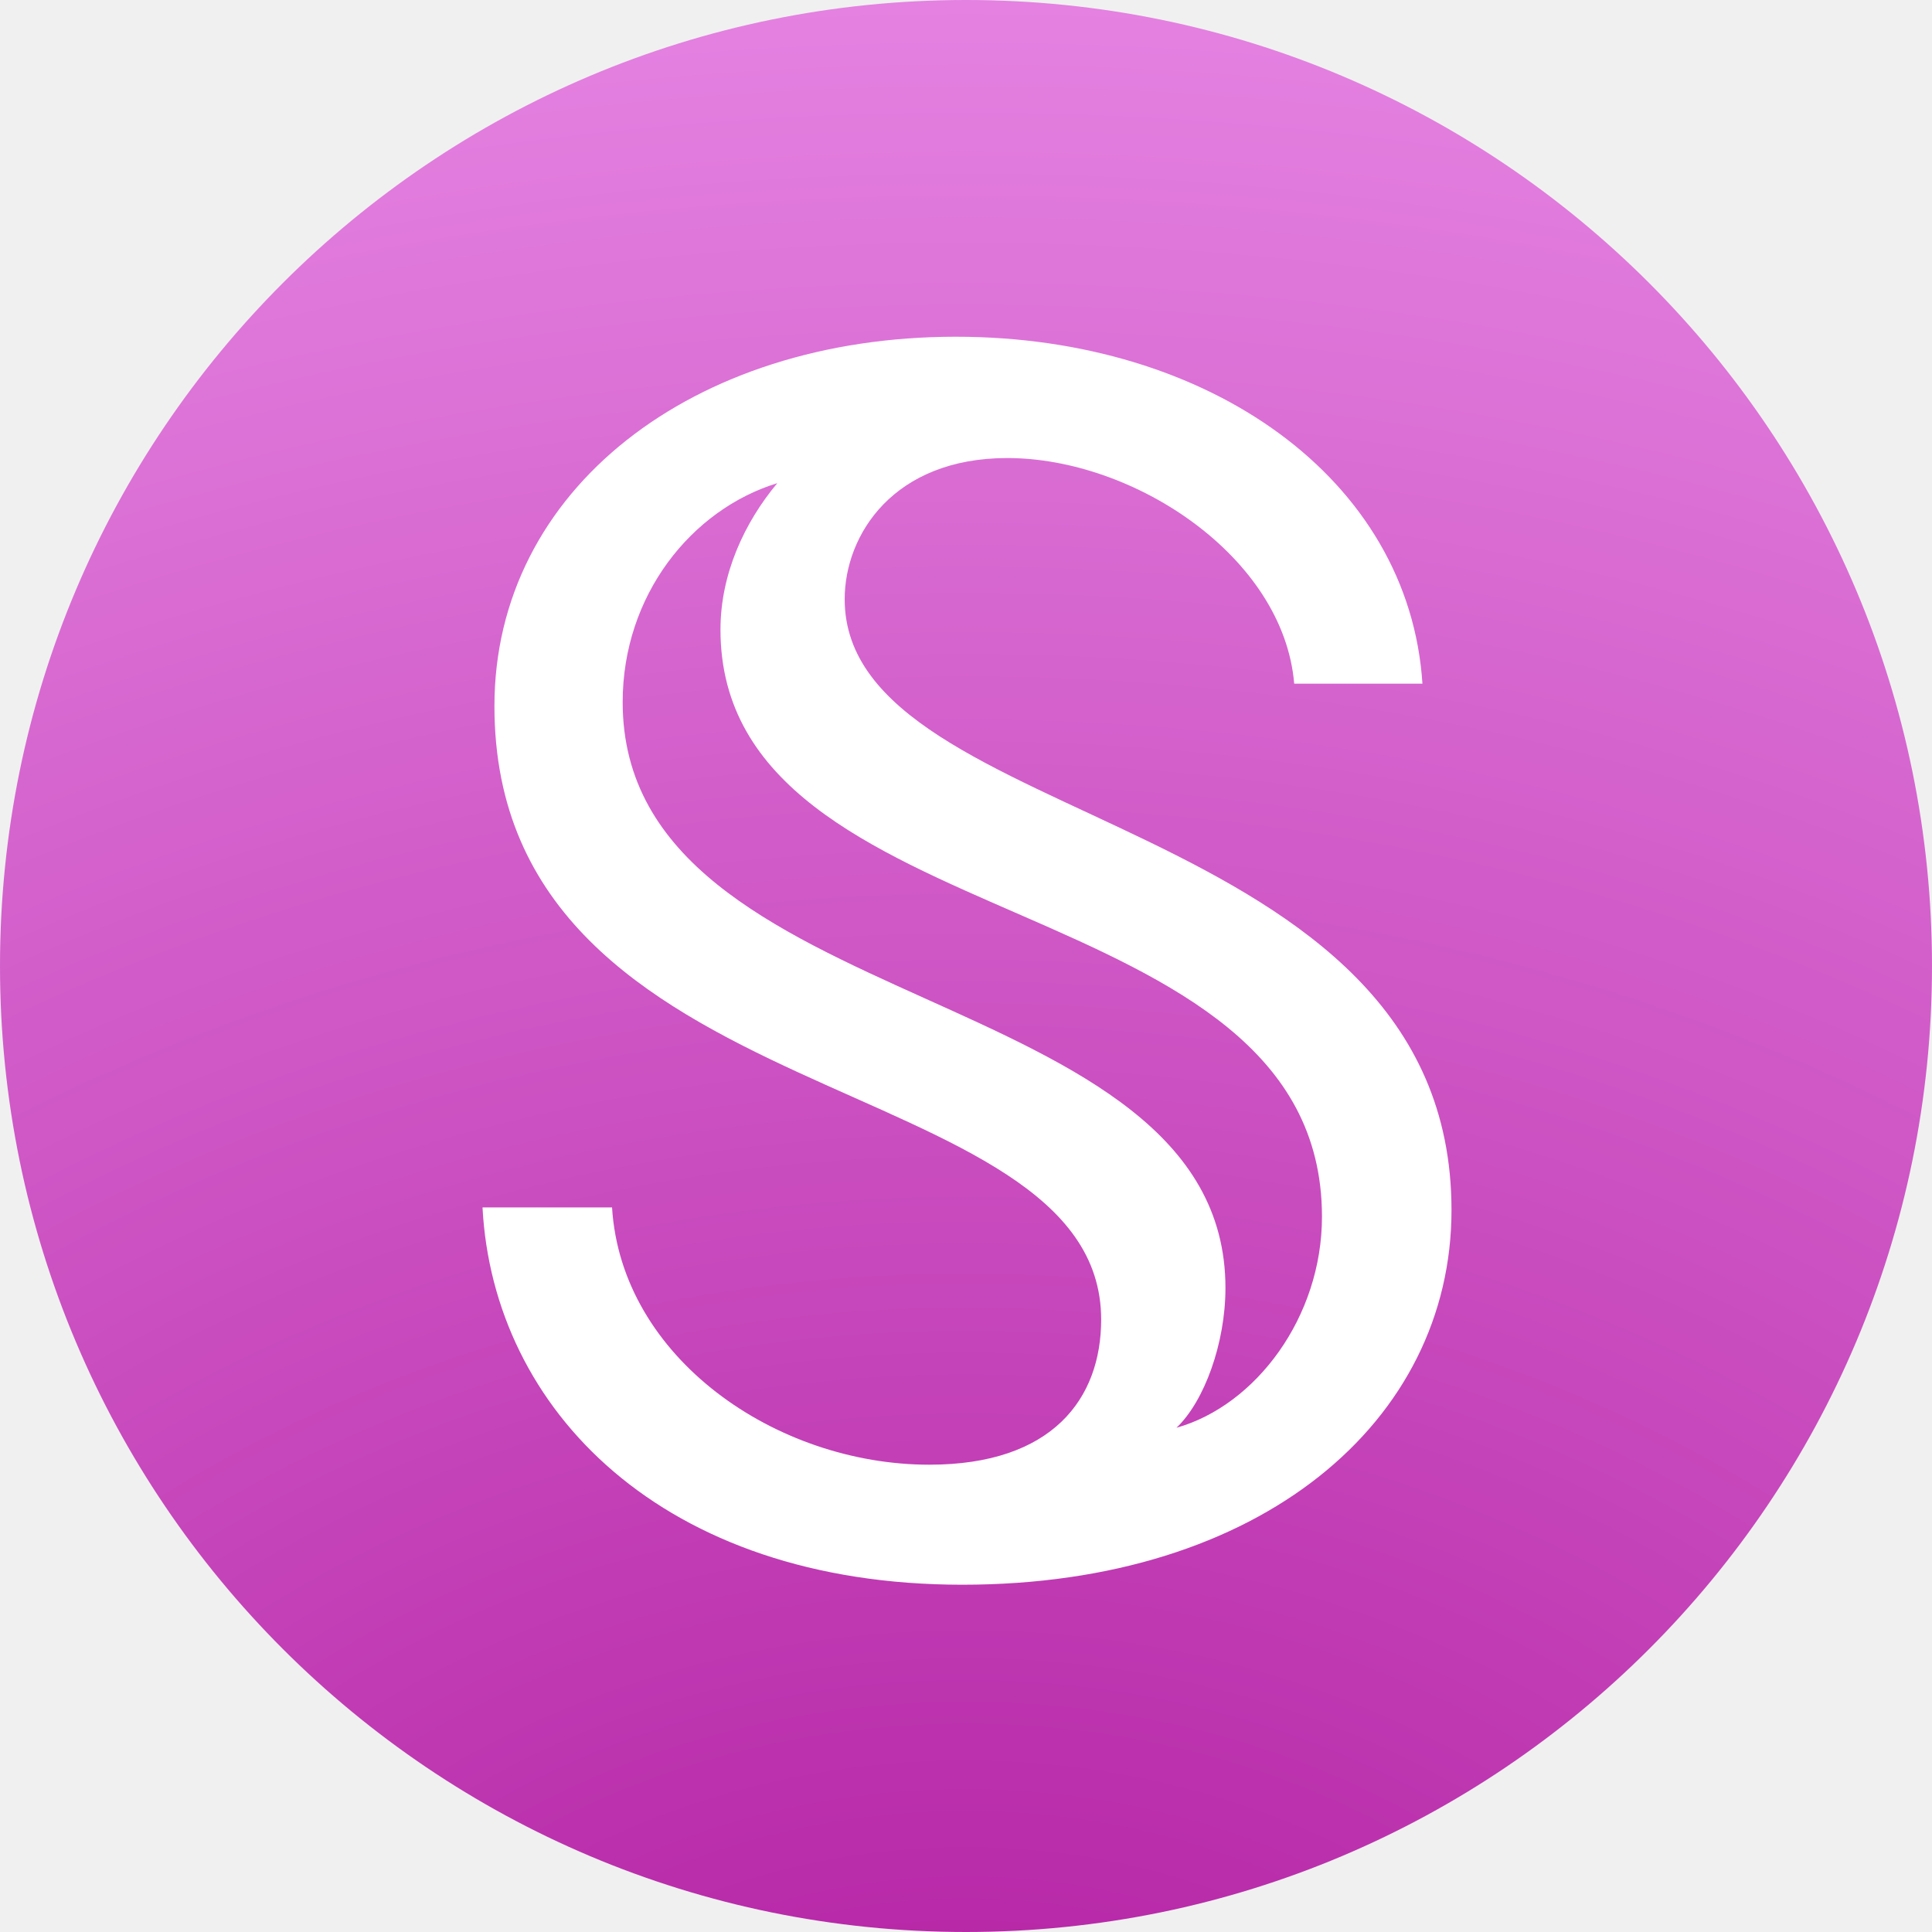
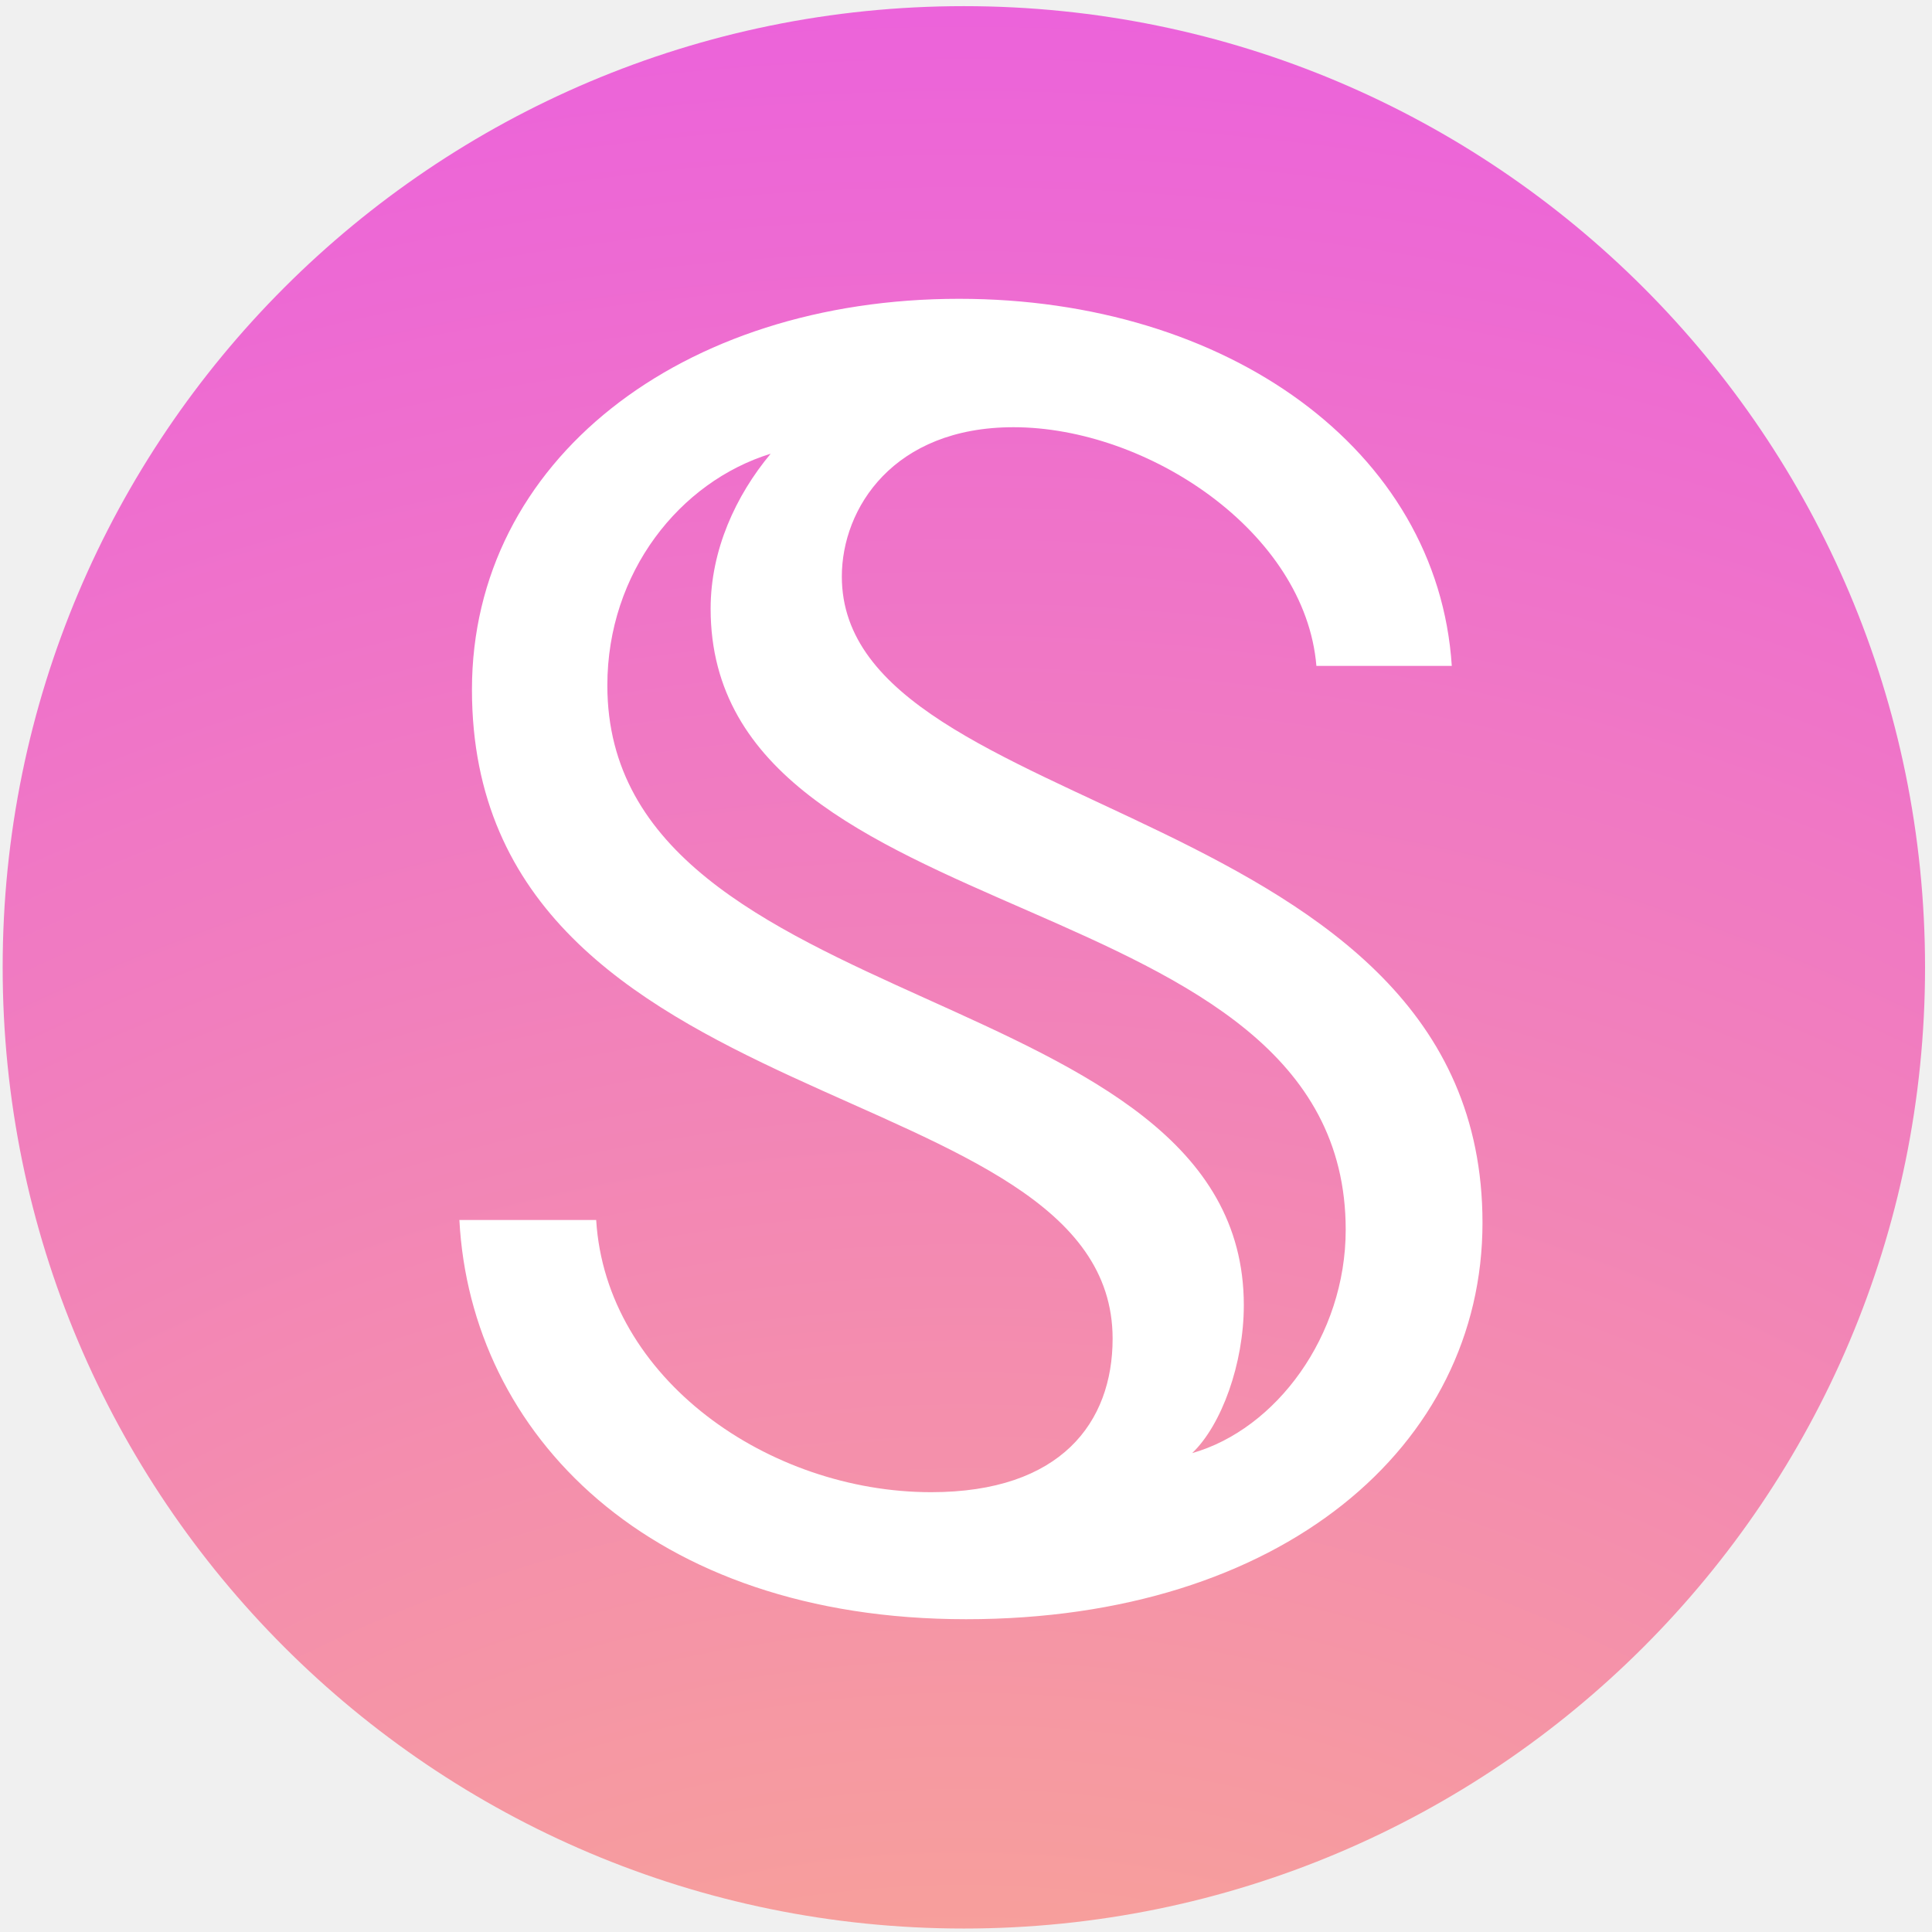
- <svg xmlns="http://www.w3.org/2000/svg" width="24" height="24" viewBox="0 0 24 24" fill="none">
-   <circle cx="12" cy="12" r="12" fill="url(#paint0_radial_7660_83363)" />
-   <path d="M7.603 14.999H5.994C6.126 17.507 8.227 19.686 11.955 19.686C15.666 19.686 18.031 17.654 18.031 15.032C18.031 10.05 10.493 10.328 10.493 7.444C10.493 6.641 11.101 5.69 12.513 5.69C14.09 5.69 15.945 6.92 16.077 8.493H17.67C17.505 5.953 15.026 4.183 11.873 4.183C8.605 4.183 6.142 6.084 6.142 8.771C6.142 13.901 13.679 13.229 13.679 16.392C13.679 17.376 13.072 18.195 11.544 18.195C9.64 18.195 7.718 16.868 7.603 14.999ZM8.95 7.821C8.95 11.722 16.422 10.951 16.422 15.114C16.422 16.36 15.601 17.458 14.615 17.736C14.96 17.408 15.223 16.687 15.223 15.999C15.223 12.148 7.735 12.672 7.735 8.722C7.735 7.395 8.589 6.33 9.656 6.002C9.246 6.493 8.95 7.133 8.95 7.821Z" fill="white" />
+ <svg xmlns="http://www.w3.org/2000/svg" width="346" height="346" viewBox="0 0 346 346" fill="none">
+   <path d="M172.616 345.379C267.686 345.379 344.755 268.31 344.755 173.24C344.755 78.17 267.686 1.101 172.616 1.101C77.546 1.101 0.477 78.17 0.477 173.24C0.477 268.31 77.546 345.379 172.616 345.379Z" fill="url(#paint0_radial_2042_446)" />
+   <path d="M106.769 218.491H82.272C84.272 256.735 116.267 289.982 173.009 289.982C229.502 289.982 265.498 258.985 265.498 218.99C265.498 143.001 150.763 147.25 150.763 103.256C150.763 91.008 160.012 76.51 181.509 76.51C205.506 76.51 233.752 95.257 235.752 119.254H259.998C257.499 80.509 219.754 53.513 171.76 53.513C122.017 53.513 84.522 82.509 84.522 123.504C84.522 201.744 199.257 191.495 199.257 239.738C199.257 254.737 190.008 267.234 166.761 267.234C137.765 267.234 108.518 246.987 106.769 218.491ZM127.266 109.005C127.266 168.498 241.001 156.749 241.001 220.24C241.001 239.239 228.503 255.987 213.505 260.235C218.753 255.236 222.754 244.238 222.754 233.739C222.754 174.997 108.769 182.996 108.769 122.754C108.769 102.506 121.767 86.258 138.015 81.259C131.765 88.758 127.266 98.507 127.266 109.005Z" fill="white" />
  <defs>
-     <radialGradient id="paint0_radial_7660_83363" cx="0" cy="0" r="1" gradientUnits="userSpaceOnUse" gradientTransform="translate(12 29) rotate(-90) scale(39 46.8)">
-       <stop stop-color="#AE169C" />
-       <stop offset="1" stop-color="#F7A7F9" />
+     <radialGradient id="paint0_radial_2042_446" cx="0" cy="0" r="1" gradientUnits="userSpaceOnUse" gradientTransform="translate(172.616 537.316) rotate(-90) scale(536.216)">
+       <stop stop-color="#FDC079" />
+       <stop offset="1" stop-color="#EC63DA" />
    </radialGradient>
  </defs>
</svg>
